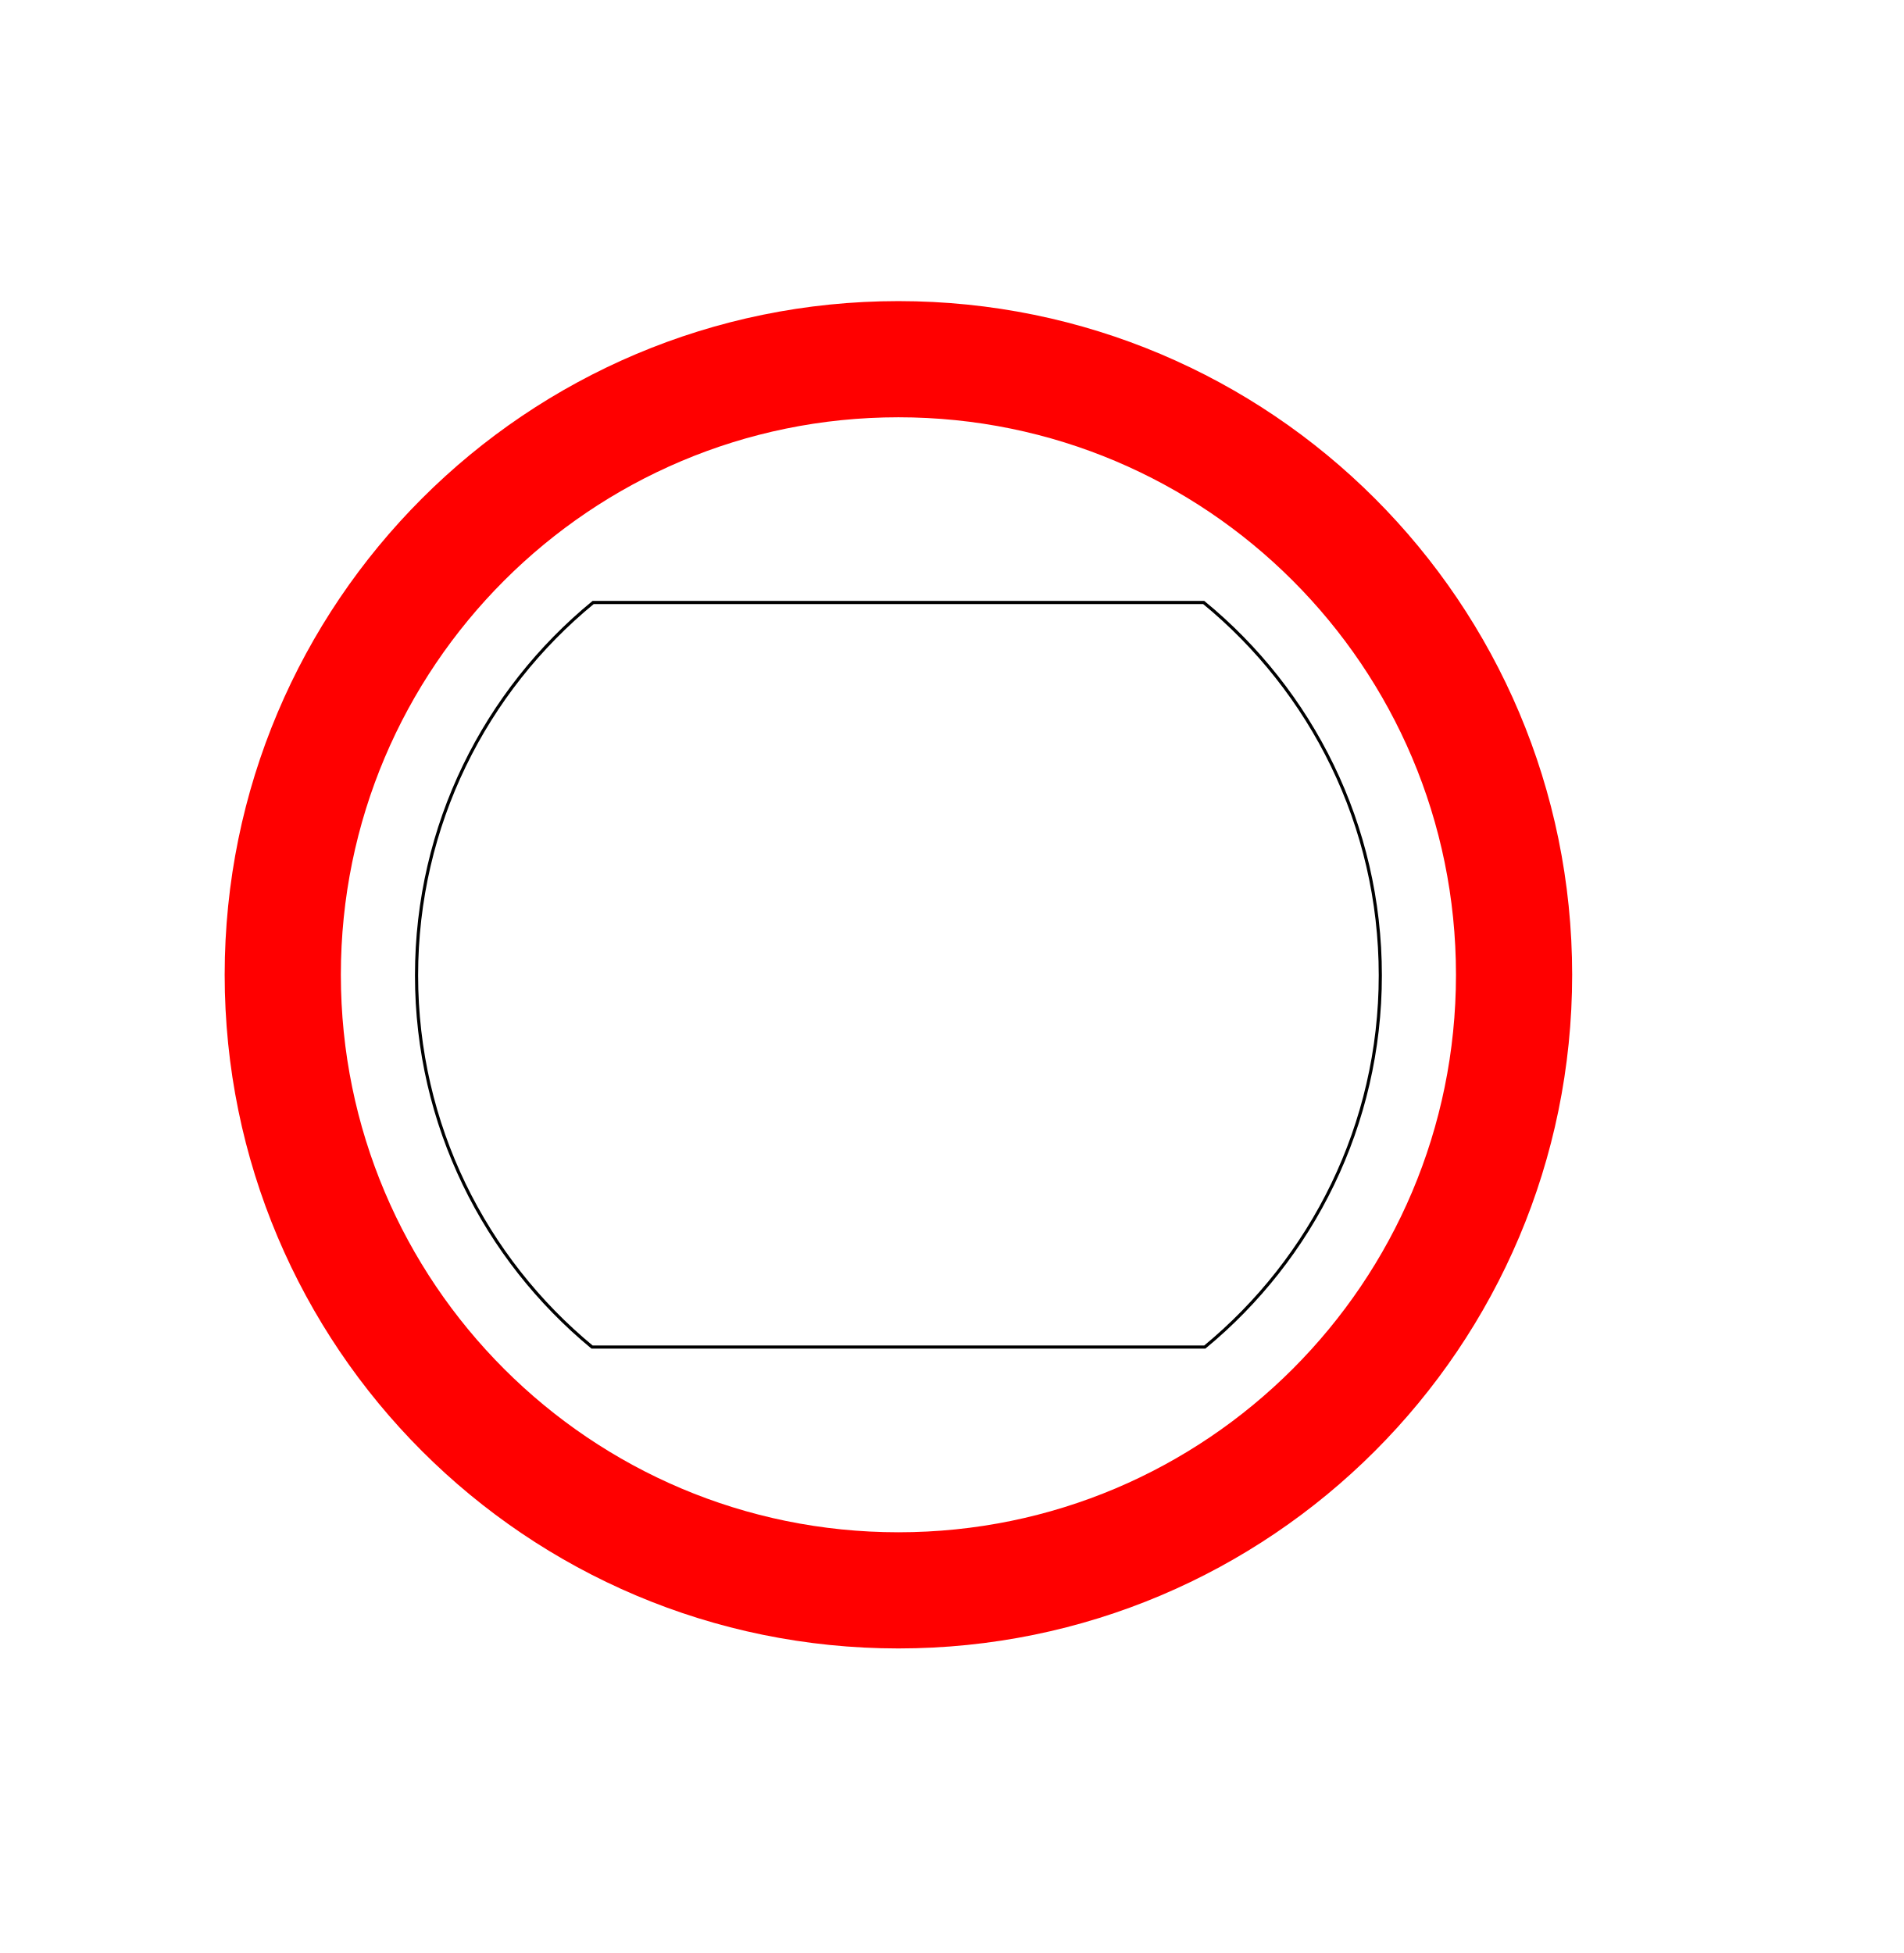
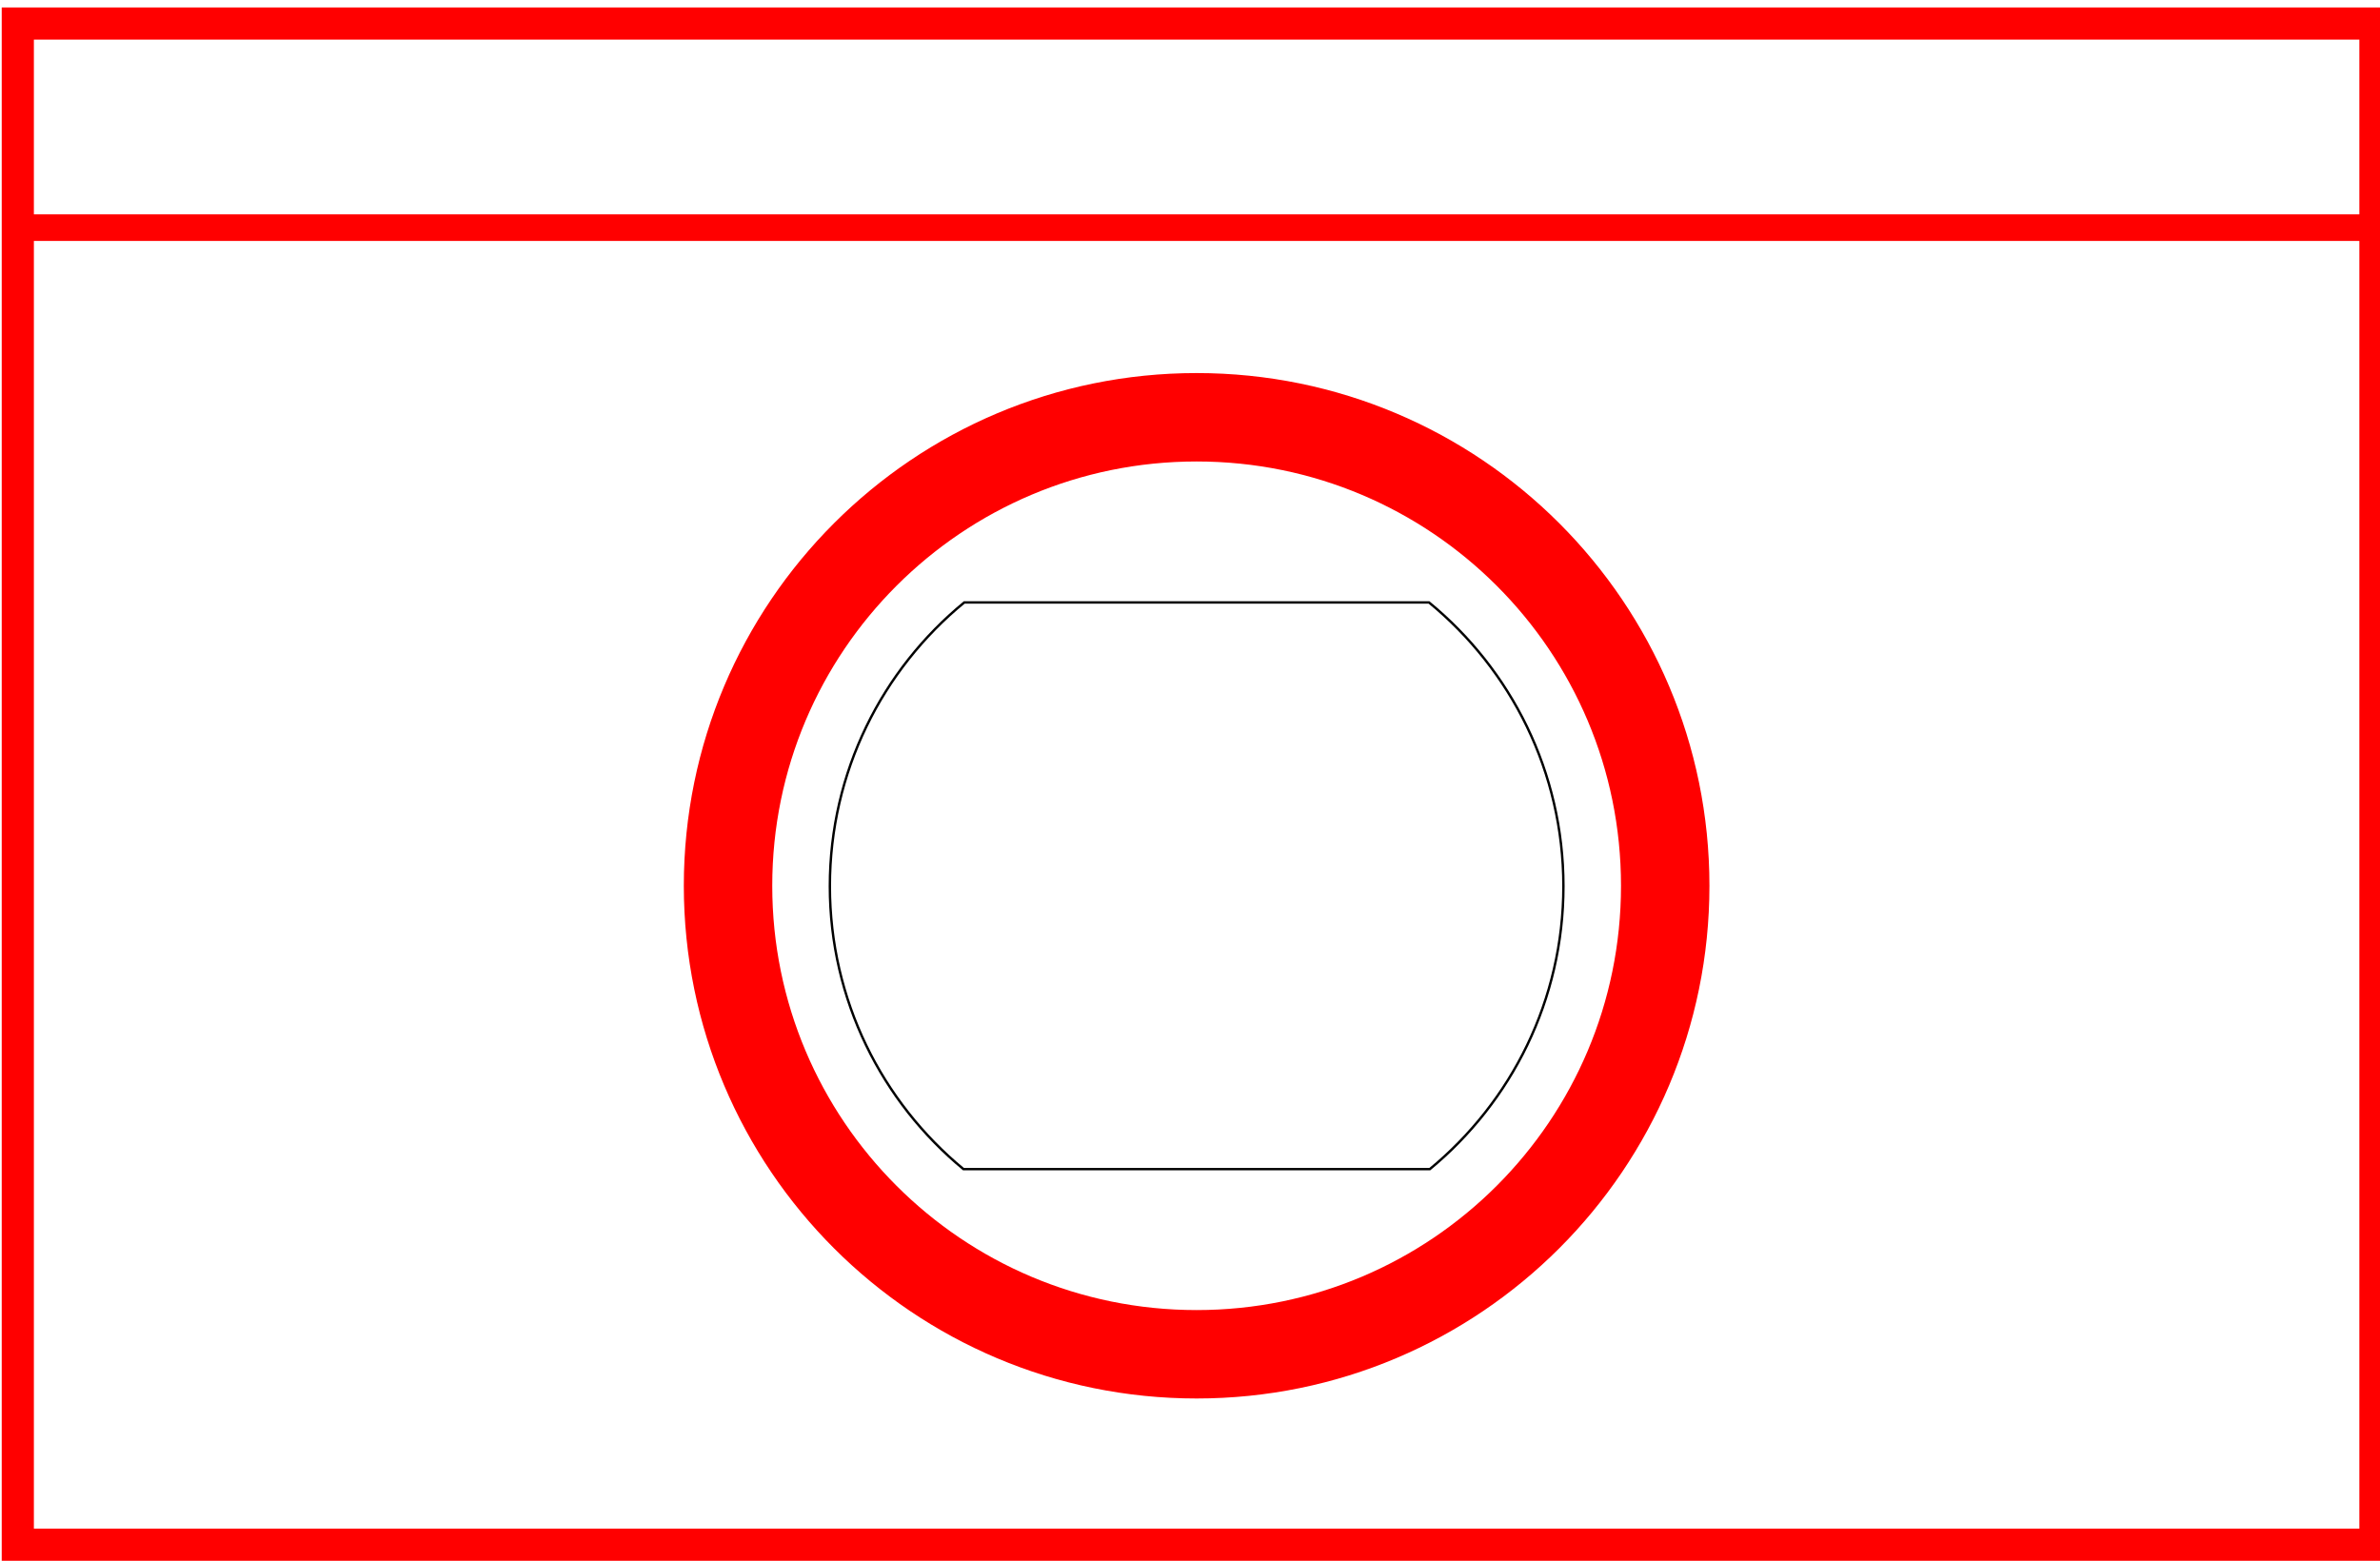
- <svg xmlns="http://www.w3.org/2000/svg" width="54.567" height="55.984" id="svg42589" version="1.1">
+ <svg xmlns="http://www.w3.org/2000/svg" width="89.625" height="58.787" id="svg42589" version="1.1">
  <defs id="defs42591">
    </defs>
-   <g id="layer1" transform="translate(0,-996.3755)" style="display:inline">
-     <path style="fill:none;stroke:#000000;stroke-width:0.09;stroke-miterlimit:4;stroke-opacity:1;stroke-dasharray:none" d="m 17.001,1013.646 c -3.089,2.533 -5.062,6.382 -5.062,10.688 0,4.29 1.962,8.123 5.031,10.656 l 17.562,0 c 3.07,-2.533 5.031,-6.366 5.031,-10.656 0,-4.306 -1.974,-8.155 -5.062,-10.688 l -17.5,0 z" id="rect2986" />
+   <g id="layer1" transform="translate(17.15941,-990.6358)" style="display:inline">
+     <path style="fill:none;stroke:#000000;stroke-width:0.09;stroke-miterlimit:4;stroke-opacity:1;stroke-dasharray:none" d="m 19.153,1013.326 c -3.089,2.533 -5.062,6.382 -5.062,10.688 0,4.29 1.962,8.123 5.031,10.656 l 17.562,0 c 3.07,-2.533 5.031,-6.366 5.031,-10.656 0,-4.306 -1.974,-8.155 -5.062,-10.688 l -17.5,0 z" id="rect2986" />
+     <rect style="fill:none;stroke:#ff0000;stroke-width:1.211;stroke-miterlimit:4;stroke-opacity:1;stroke-dasharray:none;stroke-dashoffset:0" id="rect6340" width="88.783" height="57.294" x="-16.489" y="991.522" />
+     <text xml:space="preserve" style="font-size:12px;font-style:normal;font-variant:normal;font-weight:300;font-stretch:normal;line-height:125%;letter-spacing:0px;word-spacing:0px;fill:#000000;fill-opacity:1;stroke:none;font-family:Klavika;-inkscape-font-specification:Klavika Light" x="-3.914" y="1003.115" id="text6342">
+       <tspan id="tspan6344" x="-3.914" y="1003.115" />
+     </text>
+     <path style="fill:none;stroke:#ff0000;stroke-width:1px;stroke-linecap:butt;stroke-linejoin:miter;stroke-opacity:1" d="m 0.5,8.574 c 89.25,0 89.25,0 89.25,0" id="path8641" transform="translate(-17.15941,990.6358)" />
  </g>
-   <g id="layer2" style="display:inline">
-     <path style="fill:none;stroke:#ff0000;stroke-width:3.348;stroke-miterlimit:4;stroke-opacity:1;stroke-dasharray:none" id="path3758" d="m 43.689,28.142 a 17.741,17.741 0 1 1 -35.482,0 17.741,17.741 0 1 1 35.482,0 z" transform="matrix(0.9946461,0,0,0.9946461,-0.05833942,-0.04871557)" />
+   <g id="layer2" style="display:inline" transform="translate(17.15941,5.739702)">
+     <path style="fill:none;stroke:#ff0000;stroke-width:3.348;stroke-miterlimit:4;stroke-opacity:1;stroke-dasharray:none" id="path3758" d="m 43.689,28.142 a 17.741,17.741 0 1 1 -35.482,0 17.741,17.741 0 1 1 35.482,0 z" transform="matrix(0.9946461,0,0,0.9946461,2.093558,-0.3690435)" />
  </g>
</svg>
